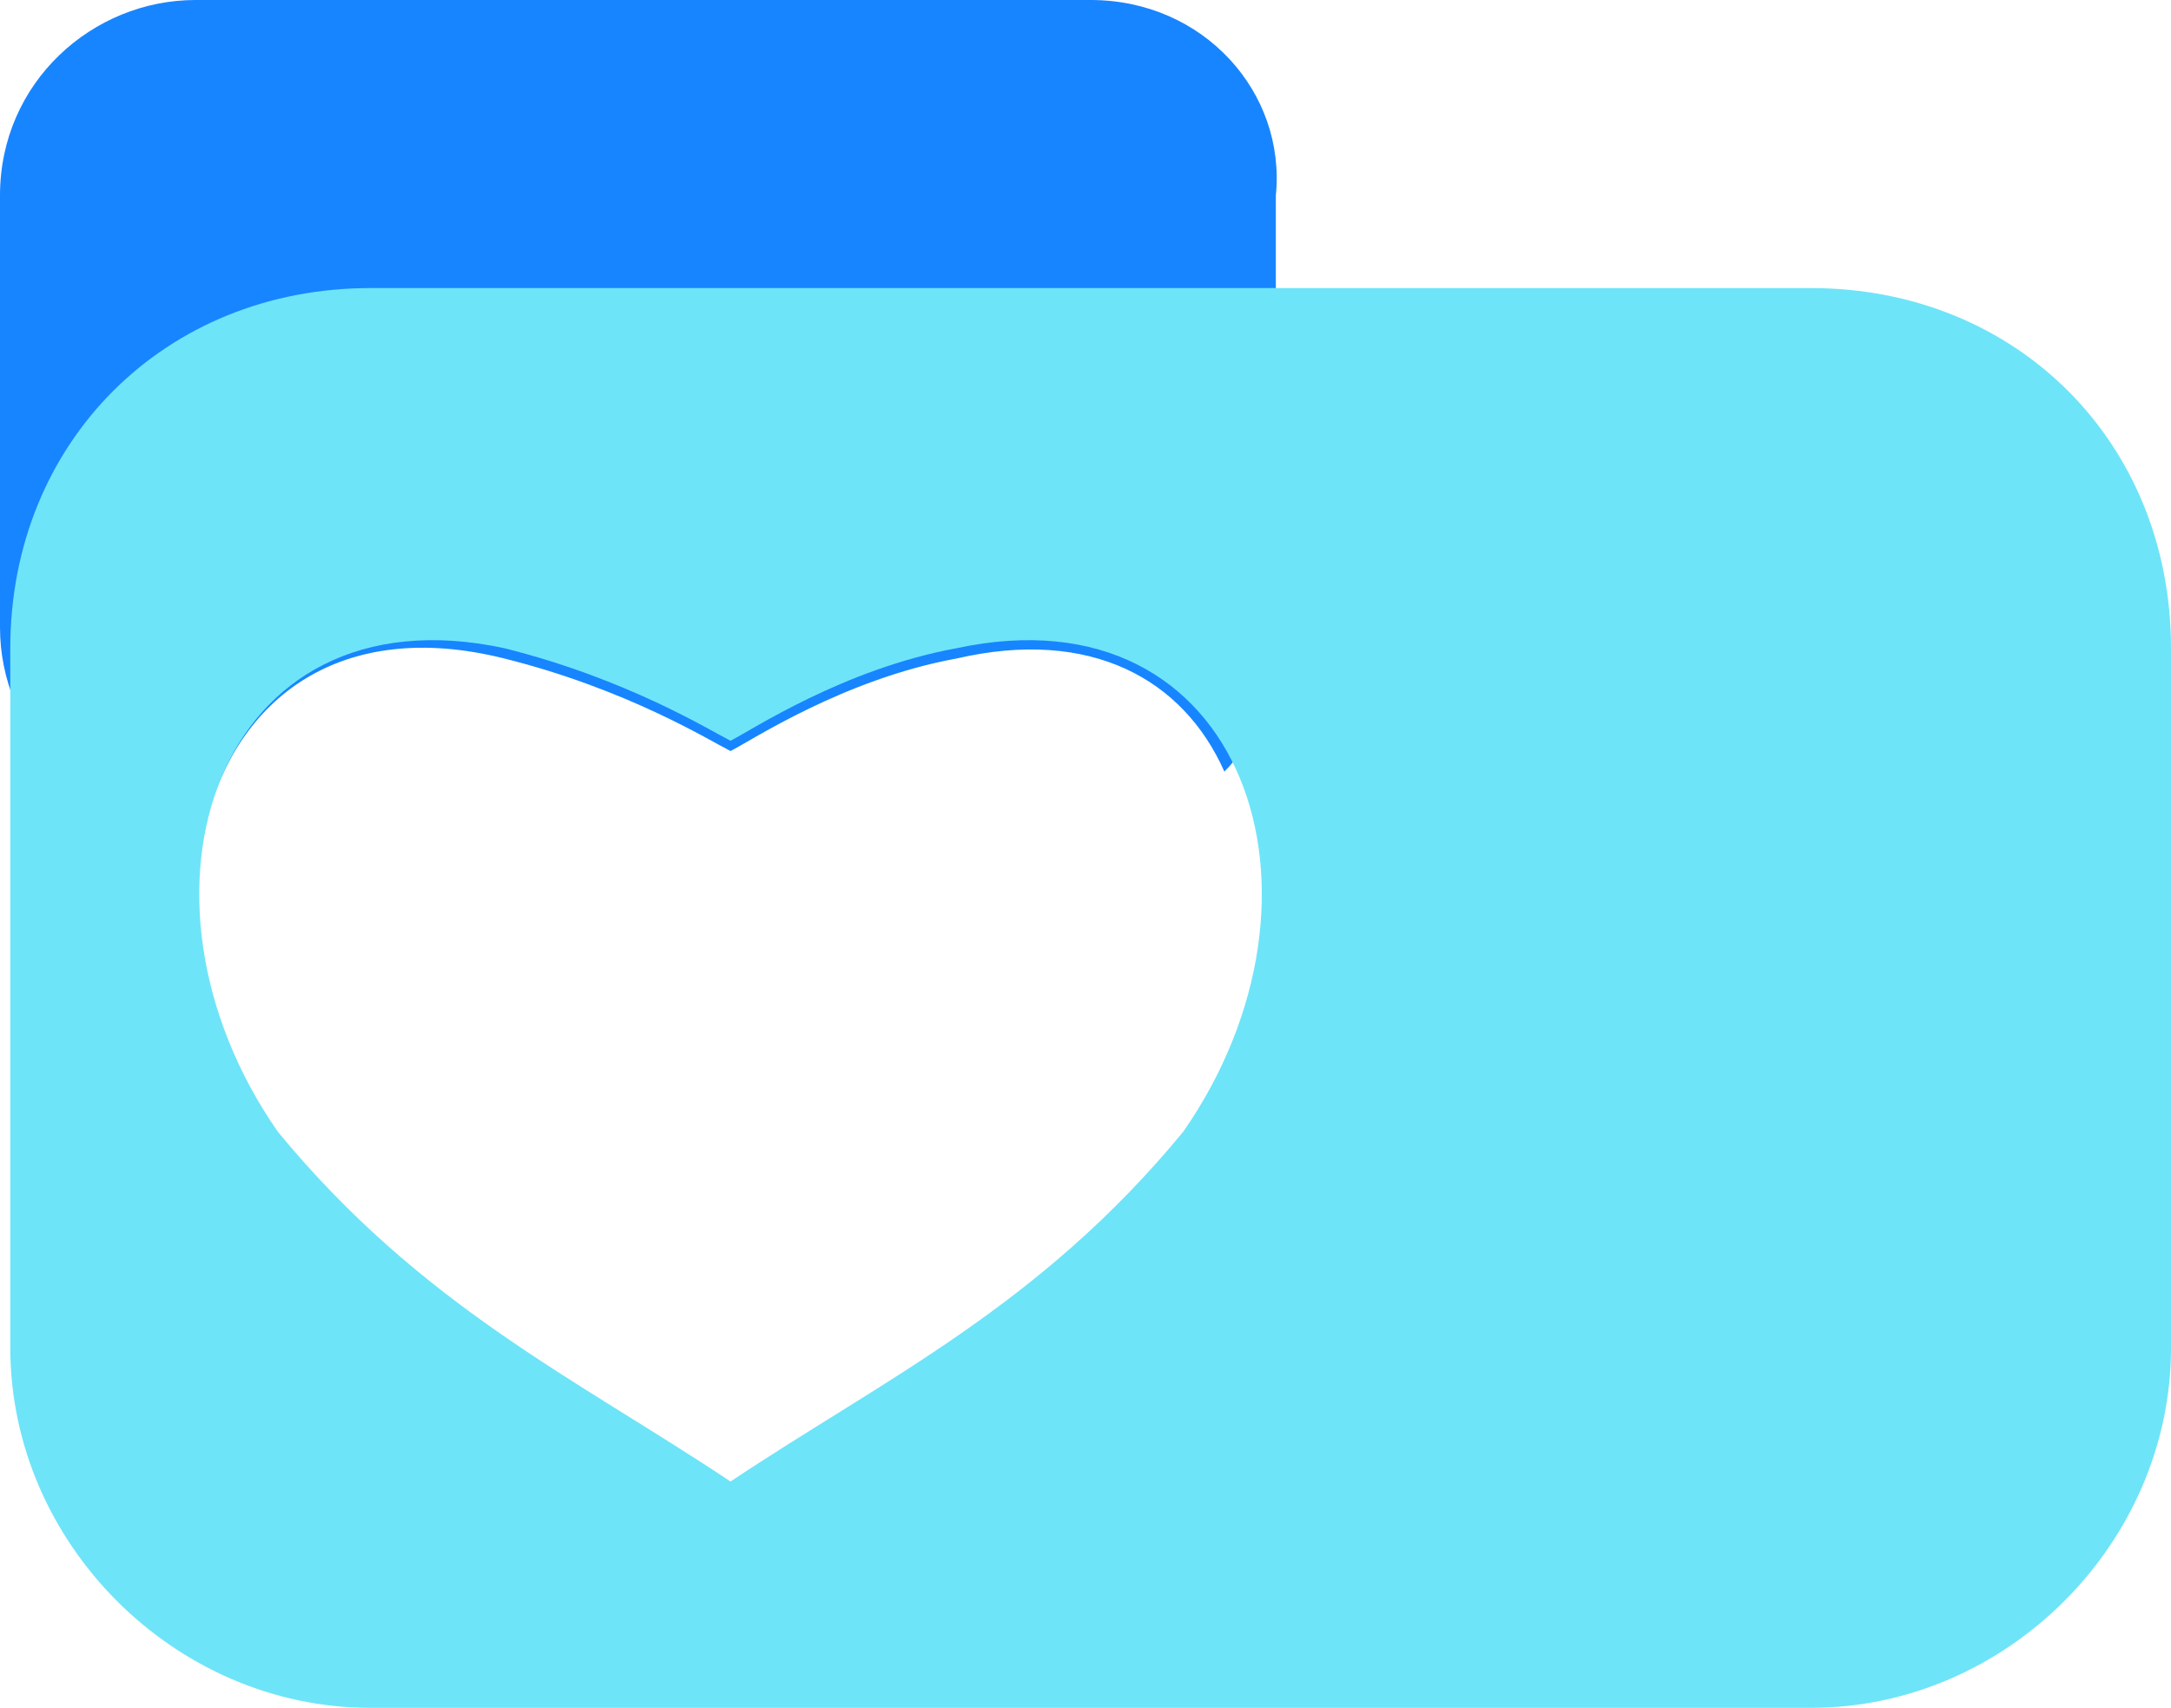
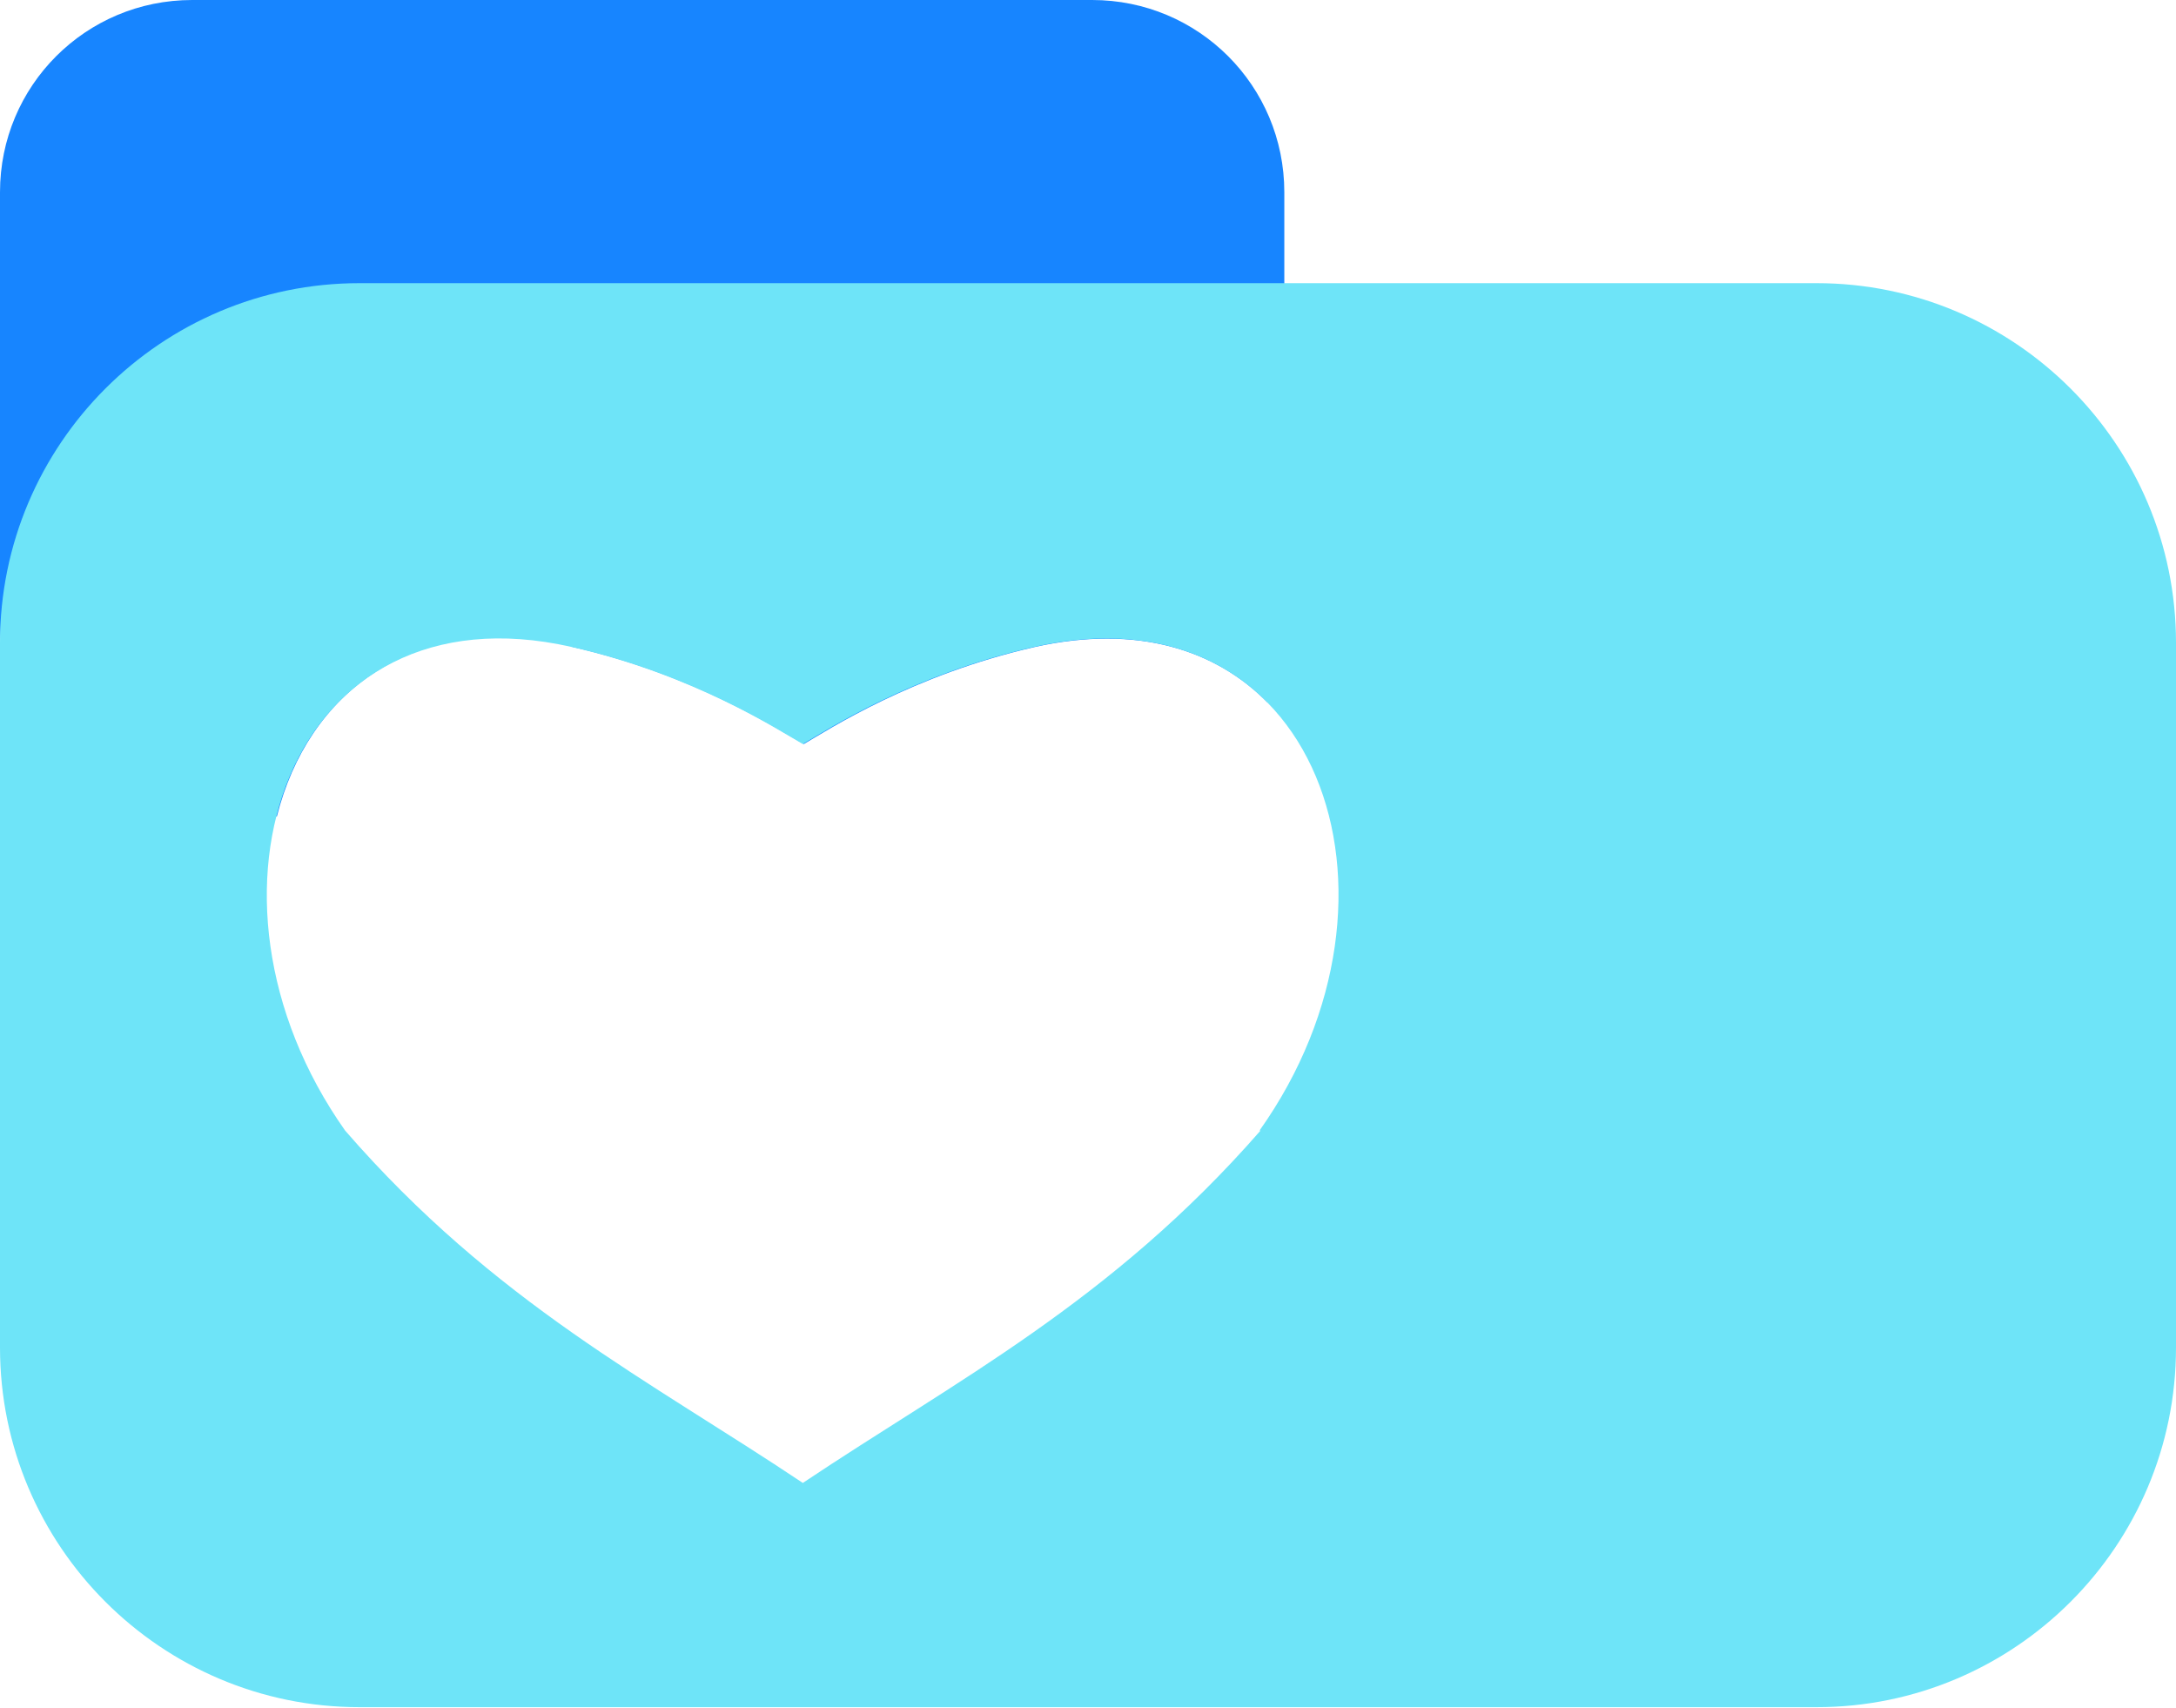
- <svg xmlns="http://www.w3.org/2000/svg" id="a" viewBox="0 0 21.1 16.6">
-   <path d="M10.6,0H1.9C.9,0,0,.8,0,1.9V6.1c0,1,.8,1.9,1.9,1.9h.1c.3-1.2,1.3-2,2.9-1.6,1.2,.3,2,.8,2.2,.9,.2-.1,1.1-.7,2.2-.9,1.3-.3,2.2,.2,2.6,1.1,.3-.3,.5-.8,.5-1.3V1.9c.1-1-.7-1.9-1.8-1.9Z" fill="#1785ff" />
-   <path d="M17.6,2.8H3.6C1.6,2.8,.1,4.3,.1,6.3v6.8c0,1.9,1.6,3.5,3.5,3.5h14c1.9,0,3.5-1.6,3.5-3.5V6.3c0-2-1.5-3.5-3.5-3.5Zm-6.1,8.2c-1.4,1.7-2.9,2.4-4.4,3.4-1.5-1-3-1.7-4.4-3.4-1.6-2.3-.6-5.3,2.2-4.7,1.2,.3,2,.8,2.2,.9,.2-.1,1.1-.7,2.2-.9,2.8-.6,3.8,2.4,2.2,4.7Z" fill="#6ee4f8" />
+ <svg xmlns="http://www.w3.org/2000/svg" id="a" viewBox="0 0 21.06 16.52">
+   <path d="M5.54,6.26c1.19,.27,2.01,.81,2.24,.94,.24-.14,1.05-.67,2.24-.94,.99-.22,1.75,.03,2.25,.54,.1-.23,.16-.49,.16-.75V1.86c0-1.03-.83-1.86-1.86-1.86H1.86C.83,0,0,.83,0,1.86V6.04c0,1.03,.83,1.86,1.86,1.86h.82c.3-1.19,1.31-2,2.86-1.65Z" fill="#1785ff" />
+   <path d="M17.58,2.74H3.48c-1.92,0-3.48,1.56-3.48,3.48v6.82c0,1.92,1.56,3.48,3.48,3.48h14.1c1.92,0,3.48-1.56,3.48-3.48V6.22c0-1.92-1.56-3.48-3.48-3.48Zm-5.38,8.2c-1.45,1.66-2.95,2.42-4.43,3.41-1.48-.99-2.98-1.74-4.43-3.41-1.61-2.28-.55-5.3,2.19-4.68,1.19,.27,2.01,.81,2.24,.94,.24-.14,1.05-.67,2.24-.94,2.74-.62,3.8,2.4,2.18,4.68Z" fill="#6ee4f8" />
</svg>
